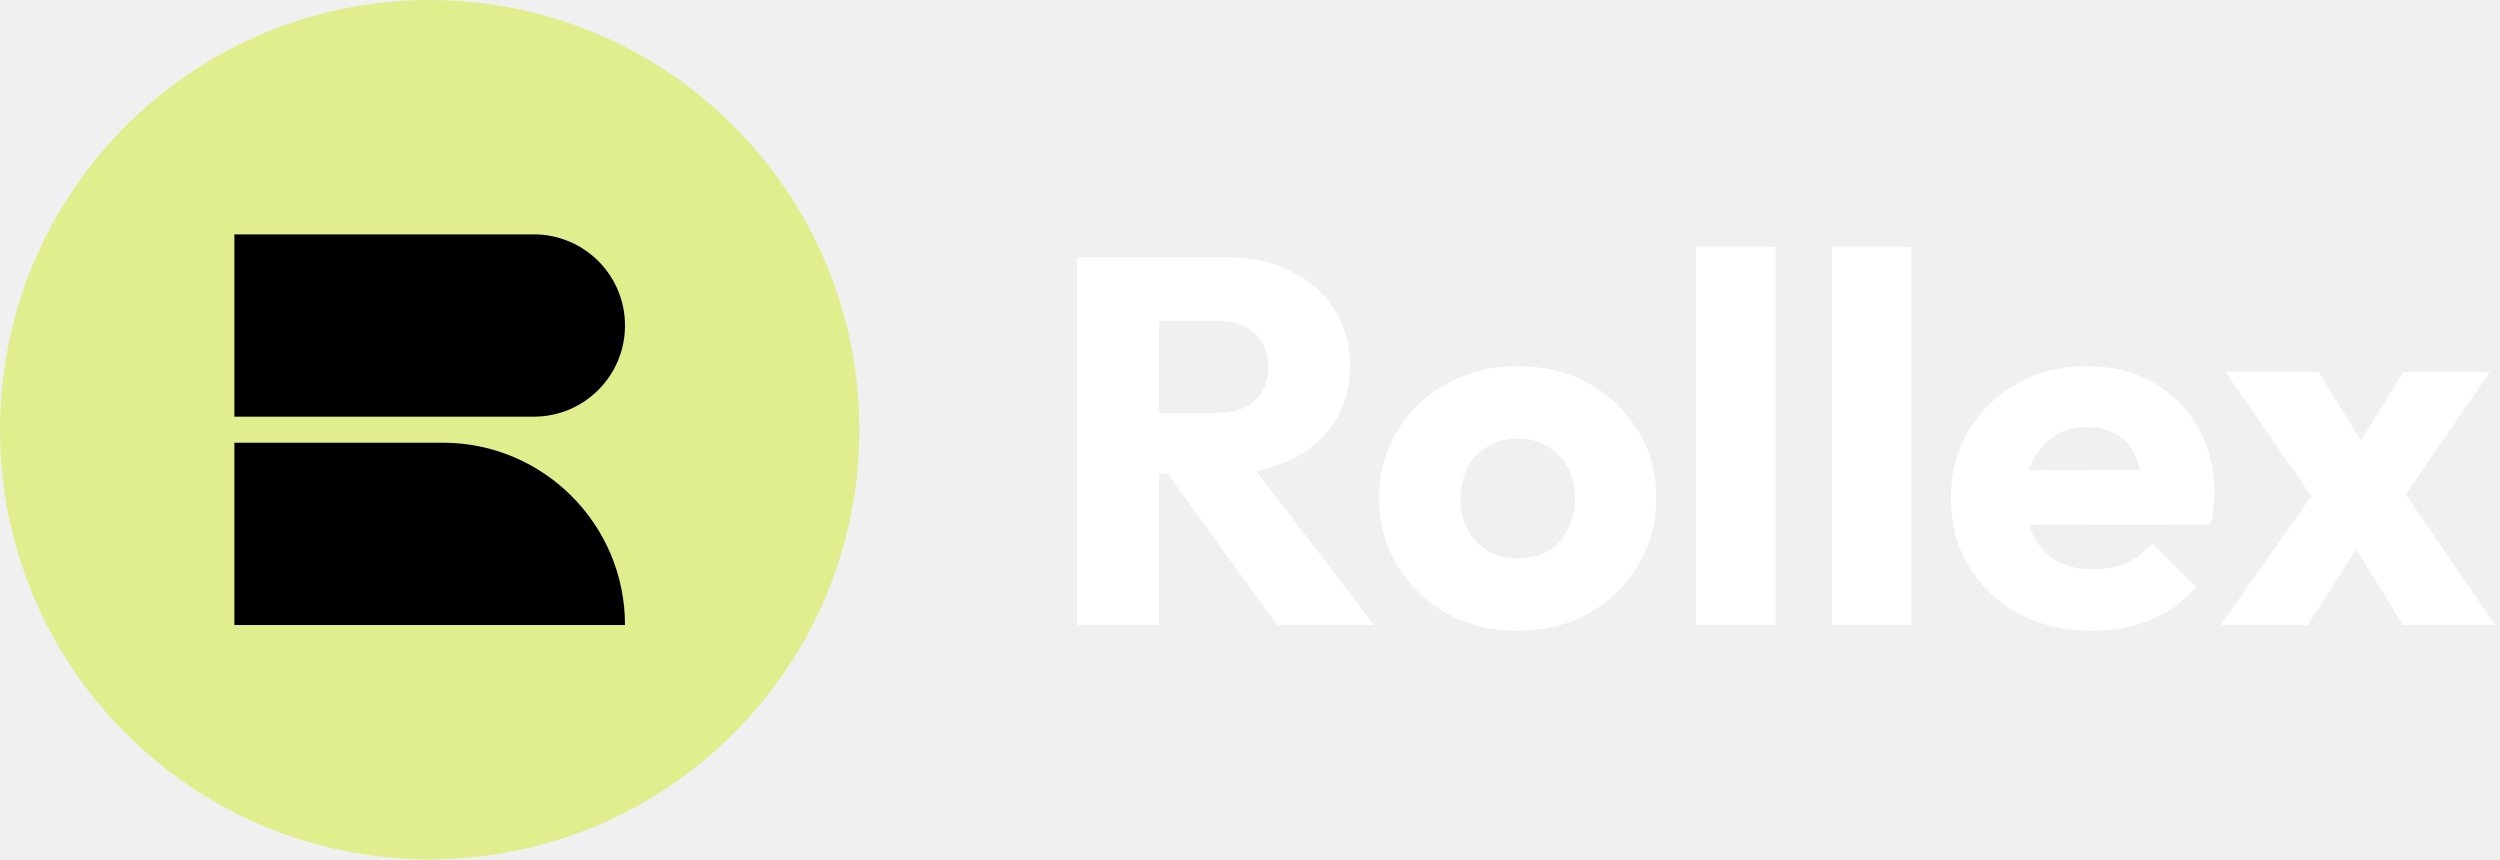
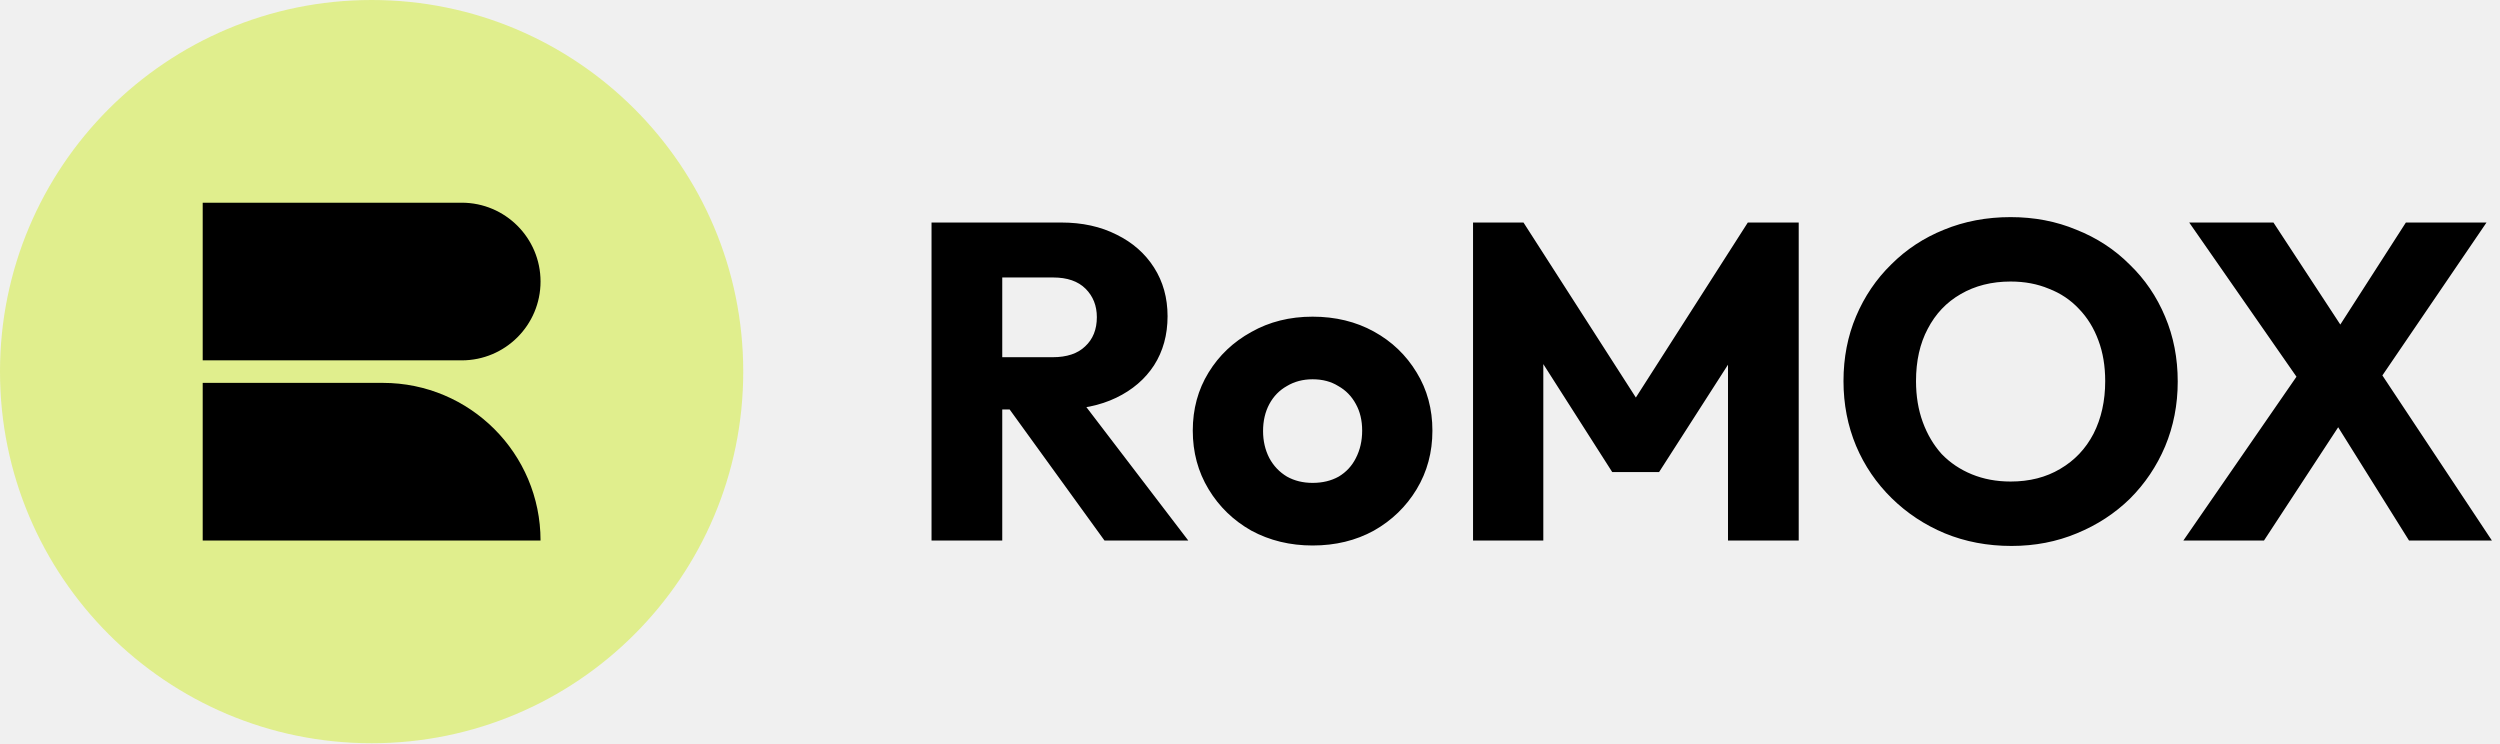
- <svg xmlns="http://www.w3.org/2000/svg" width="96" height="33" viewBox="0 0 96 33" fill="none">
-   <path d="M43.76 18.18V15.86H46.74C47.367 15.86 47.847 15.7 48.18 15.38C48.527 15.06 48.7 14.627 48.7 14.08C48.7 13.573 48.533 13.153 48.2 12.82C47.867 12.487 47.387 12.32 46.76 12.32H43.76V9.88H47.12C48.053 9.88 48.873 10.06 49.58 10.42C50.287 10.767 50.84 11.253 51.24 11.88C51.64 12.507 51.84 13.227 51.84 14.04C51.84 14.867 51.64 15.593 51.24 16.22C50.84 16.833 50.28 17.313 49.56 17.66C48.84 18.007 47.993 18.18 47.02 18.18H43.76ZM41.36 24V9.88H44.5V24H41.36ZM49.04 24L44.64 17.92L47.52 17.14L52.76 24H49.04ZM58.279 24.22C57.279 24.22 56.373 24 55.559 23.56C54.76 23.107 54.126 22.493 53.66 21.72C53.193 20.947 52.959 20.08 52.959 19.12C52.959 18.16 53.193 17.3 53.66 16.54C54.126 15.78 54.76 15.18 55.559 14.74C56.359 14.287 57.266 14.06 58.279 14.06C59.293 14.06 60.2 14.28 60.999 14.72C61.8 15.16 62.433 15.767 62.9 16.54C63.366 17.3 63.599 18.16 63.599 19.12C63.599 20.08 63.366 20.947 62.9 21.72C62.433 22.493 61.8 23.107 60.999 23.56C60.2 24 59.293 24.22 58.279 24.22ZM58.279 21.44C58.719 21.44 59.106 21.347 59.44 21.16C59.773 20.96 60.026 20.687 60.2 20.34C60.386 19.98 60.48 19.573 60.48 19.12C60.48 18.667 60.386 18.273 60.2 17.94C60.013 17.593 59.753 17.327 59.419 17.14C59.099 16.94 58.719 16.84 58.279 16.84C57.853 16.84 57.473 16.94 57.139 17.14C56.806 17.327 56.546 17.593 56.359 17.94C56.173 18.287 56.08 18.687 56.08 19.14C56.08 19.58 56.173 19.98 56.359 20.34C56.546 20.687 56.806 20.96 57.139 21.16C57.473 21.347 57.853 21.44 58.279 21.44ZM65.123 24V9.48H68.183V24H65.123ZM70.338 24V9.48H73.398V24H70.338ZM80.353 24.22C79.299 24.22 78.359 24.007 77.533 23.58C76.719 23.14 76.079 22.533 75.613 21.76C75.146 20.987 74.913 20.113 74.913 19.14C74.913 18.167 75.139 17.3 75.593 16.54C76.059 15.767 76.686 15.16 77.473 14.72C78.259 14.28 79.146 14.06 80.133 14.06C81.093 14.06 81.939 14.267 82.673 14.68C83.406 15.093 83.979 15.667 84.393 16.4C84.819 17.133 85.033 17.973 85.033 18.92C85.033 19.093 85.019 19.28 84.993 19.48C84.979 19.667 84.946 19.887 84.893 20.14L76.513 20.16V18.06L83.593 18.04L82.273 18.92C82.259 18.36 82.173 17.9 82.013 17.54C81.853 17.167 81.613 16.887 81.293 16.7C80.986 16.5 80.606 16.4 80.153 16.4C79.673 16.4 79.253 16.513 78.893 16.74C78.546 16.953 78.273 17.26 78.073 17.66C77.886 18.06 77.793 18.547 77.793 19.12C77.793 19.693 77.893 20.187 78.093 20.6C78.306 21 78.599 21.313 78.973 21.54C79.359 21.753 79.813 21.86 80.333 21.86C80.813 21.86 81.246 21.78 81.633 21.62C82.019 21.447 82.359 21.193 82.653 20.86L84.333 22.54C83.853 23.1 83.273 23.52 82.593 23.8C81.913 24.08 81.166 24.22 80.353 24.22ZM92.276 24L89.936 20.22L89.276 19.8L85.456 14.28H89.036L91.216 17.82L91.856 18.22L95.816 24H92.276ZM85.276 24L89.256 18.34L90.996 20.3L88.616 24H85.276ZM91.836 19.78L90.096 17.82L92.296 14.28H95.616L91.836 19.78Z" fill="white" />
+ <svg xmlns="http://www.w3.org/2000/svg" width="111" height="33" viewBox="0 0 111 33" fill="none">
+   <path d="M43.76 18.18V15.86H46.74C47.367 15.86 47.847 15.7 48.18 15.38C48.527 15.06 48.7 14.627 48.7 14.08C48.7 13.573 48.533 13.153 48.2 12.82C47.867 12.487 47.387 12.32 46.76 12.32H43.76V9.88H47.12C48.053 9.88 48.873 10.06 49.58 10.42C50.287 10.767 50.84 11.253 51.24 11.88C51.64 12.507 51.84 13.227 51.84 14.04C51.84 14.867 51.64 15.593 51.24 16.22C50.84 16.833 50.28 17.313 49.56 17.66C48.84 18.007 47.993 18.18 47.02 18.18H43.76ZM41.36 24V9.88H44.5V24H41.36ZM49.04 24L44.64 17.92L47.52 17.14L52.76 24H49.04ZM58.279 24.22C57.279 24.22 56.373 24 55.559 23.56C54.76 23.107 54.126 22.493 53.66 21.72C53.193 20.947 52.959 20.08 52.959 19.12C52.959 18.16 53.193 17.3 53.66 16.54C54.126 15.78 54.76 15.18 55.559 14.74C56.359 14.287 57.266 14.06 58.279 14.06C59.293 14.06 60.2 14.28 60.999 14.72C61.8 15.16 62.433 15.767 62.9 16.54C63.366 17.3 63.599 18.16 63.599 19.12C63.599 20.08 63.366 20.947 62.9 21.72C62.433 22.493 61.8 23.107 60.999 23.56C60.2 24 59.293 24.22 58.279 24.22ZM58.279 21.44C58.719 21.44 59.106 21.347 59.44 21.16C59.773 20.96 60.026 20.687 60.2 20.34C60.386 19.98 60.48 19.573 60.48 19.12C60.48 18.667 60.386 18.273 60.2 17.94C60.013 17.593 59.753 17.327 59.419 17.14C59.099 16.94 58.719 16.84 58.279 16.84C57.853 16.84 57.473 16.94 57.139 17.14C56.806 17.327 56.546 17.593 56.359 17.94C56.173 18.287 56.08 18.687 56.08 19.14C56.08 19.58 56.173 19.98 56.359 20.34C56.546 20.687 56.806 20.96 57.139 21.16C57.473 21.347 57.853 21.44 58.279 21.44ZM65.403 24V9.88H67.643L73.203 18.54H72.063L77.603 9.88H79.863V24H76.723V15.18L77.283 15.32L73.663 20.96H71.583L67.983 15.32L68.523 15.18V24H65.403ZM89.311 24.24C88.244 24.24 87.258 24.053 86.351 23.68C85.458 23.307 84.671 22.787 83.991 22.12C83.311 21.453 82.784 20.68 82.411 19.8C82.038 18.907 81.851 17.947 81.851 16.92C81.851 15.88 82.038 14.92 82.411 14.04C82.784 13.16 83.304 12.393 83.971 11.74C84.638 11.073 85.418 10.56 86.311 10.2C87.218 9.827 88.204 9.64 89.271 9.64C90.324 9.64 91.298 9.827 92.191 10.2C93.098 10.56 93.884 11.073 94.551 11.74C95.231 12.393 95.758 13.167 96.131 14.06C96.504 14.94 96.691 15.9 96.691 16.94C96.691 17.967 96.504 18.927 96.131 19.82C95.758 20.7 95.238 21.473 94.571 22.14C93.904 22.793 93.118 23.307 92.211 23.68C91.318 24.053 90.351 24.24 89.311 24.24ZM89.271 21.38C90.111 21.38 90.844 21.193 91.471 20.82C92.111 20.447 92.604 19.927 92.951 19.26C93.298 18.58 93.471 17.8 93.471 16.92C93.471 16.253 93.371 15.653 93.171 15.12C92.971 14.573 92.684 14.107 92.311 13.72C91.938 13.32 91.491 13.02 90.971 12.82C90.464 12.607 89.898 12.5 89.271 12.5C88.431 12.5 87.691 12.687 87.051 13.06C86.424 13.42 85.938 13.933 85.591 14.6C85.244 15.253 85.071 16.027 85.071 16.92C85.071 17.587 85.171 18.193 85.371 18.74C85.571 19.287 85.851 19.76 86.211 20.16C86.584 20.547 87.031 20.847 87.551 21.06C88.071 21.273 88.644 21.38 89.271 21.38ZM106.961 24L103.021 17.7H102.641L97.201 9.88H100.941L104.821 15.8H105.201L110.641 24H106.961ZM96.941 24L102.161 16.44L104.581 17.8L100.521 24H96.941ZM105.321 17.34L102.901 15.98L106.821 9.88H110.401L105.321 17.34Z" fill="black" />
  <rect width="33" height="33" rx="16.5" fill="#E0EE8D" />
-   <path d="M9 9H20.5C22.433 9 24 10.567 24 12.5C24 14.433 22.433 16 20.5 16H9V9Z" fill="black" />
-   <path d="M9 17H17C20.866 17 24 20.134 24 24H9V17Z" fill="black" />
+   <path d="M9 9H20.5C22.433 9 24 10.567 24 12.5V12.5C24 14.433 22.433 16 20.5 16H9V9Z" fill="black" />
+   <path d="M9 17H17C20.866 17 24 20.134 24 24V24H9V17Z" fill="black" />
</svg>
